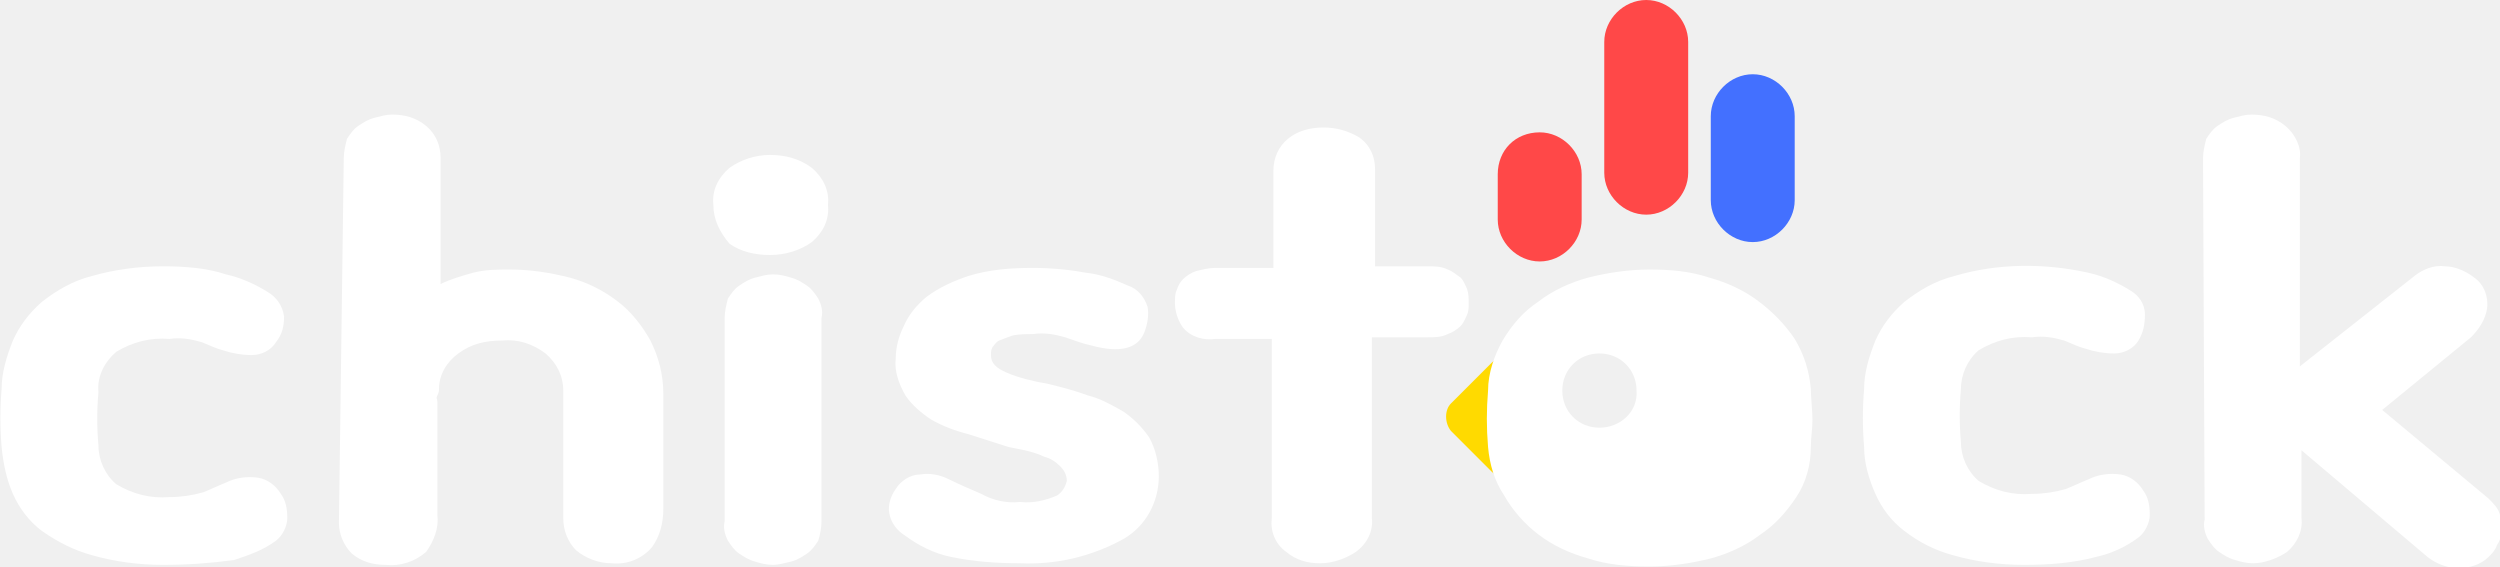
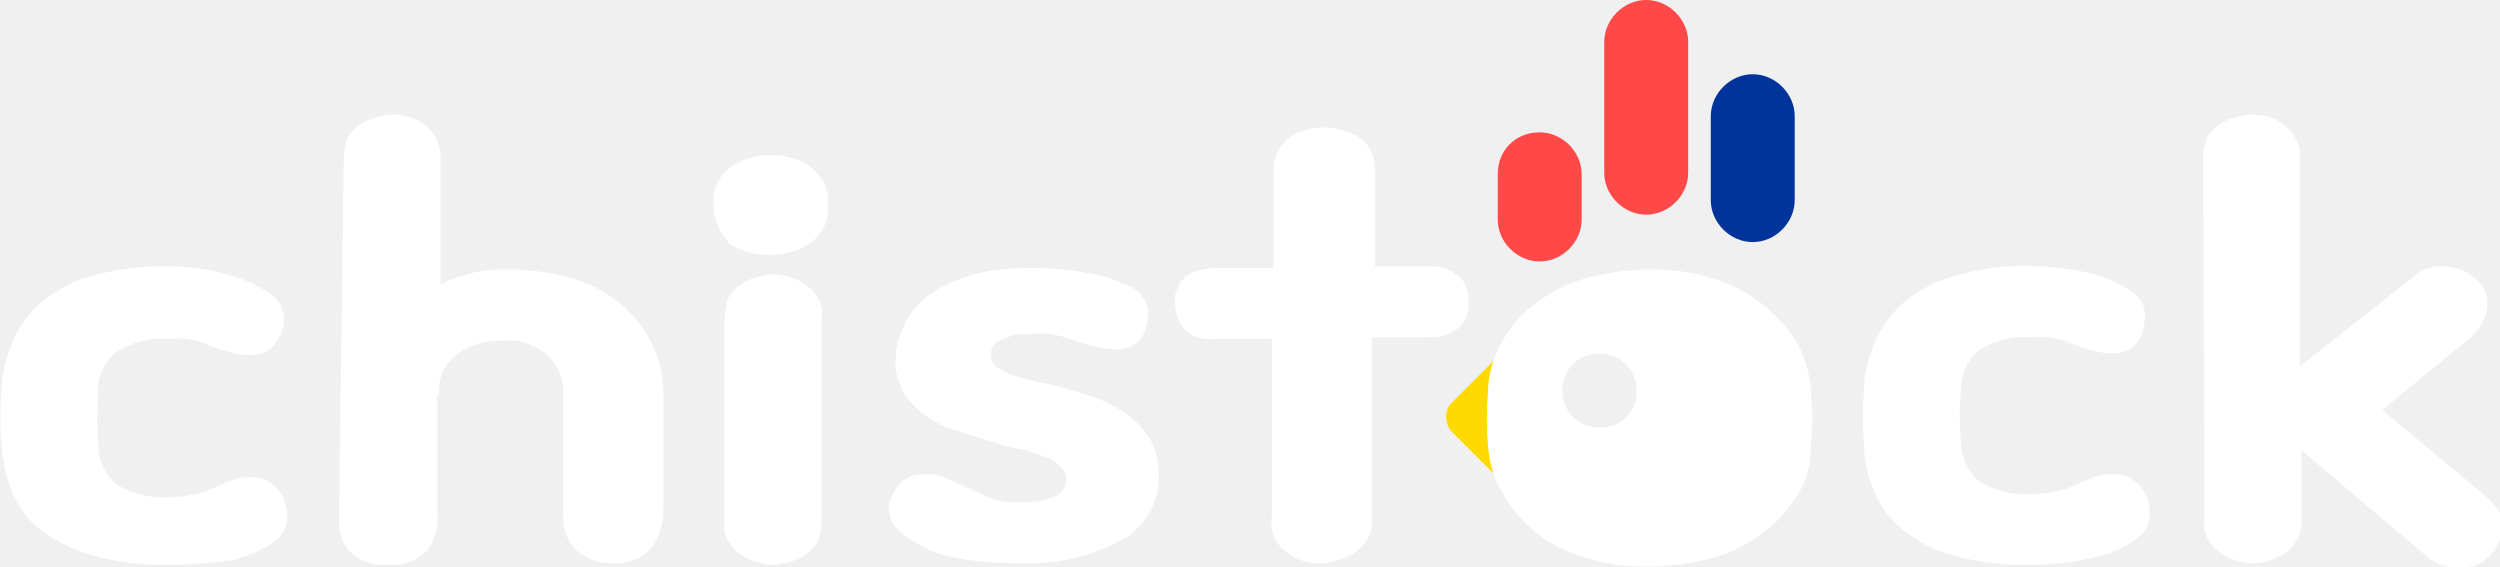
<svg xmlns="http://www.w3.org/2000/svg" version="1.1" id="레이어_1" x="0px" y="0px" viewBox="0 0 154.9 35.1" style="enable-background:new 0 0 154.9 35.1;" xml:space="preserve">
  <style type="text/css">
	.st0{fill:#FFDA00;}
	.st1{fill:#FFFFFF;}
	.st2{fill:#FF4848;}
- 	.st3{fill:#4370FF;}
+ 	.st3{fill:#00349B;}
</style>
-   <g id="레이어_2_1_">
-     <g id="레이어_1-2">
-       <path class="st0" d="M89.9,25l2.5-2.5c0.5-0.5,1.2-0.5,1.7,0l2.5,2.5c0.5,0.5,0.5,1.2,0,1.7l-2.5,2.5c-0.5,0.5-1.2,0.5-1.7,0    l-2.5-2.5C89.5,26.2,89.5,25.4,89.9,25z" />
-       <path class="st1" d="M21.3,9.8c0-0.4,0.1-0.8,0.2-1.2c0.2-0.3,0.4-0.6,0.7-0.8c0.3-0.2,0.6-0.4,1-0.5c0.4-0.1,0.7-0.2,1.1-0.2    c0.8,0,1.5,0.2,2.1,0.7c0.6,0.5,0.9,1.2,0.9,2v7.8c0.6-0.3,1.3-0.5,2-0.7c0.8-0.2,1.5-0.2,2.3-0.2c1.3,0,2.5,0.2,3.7,0.5    c1.1,0.3,2.1,0.8,3,1.5c0.8,0.6,1.5,1.5,2,2.4c0.5,1,0.8,2.1,0.8,3.3v7.1c0,0.9-0.2,1.7-0.7,2.4c-0.6,0.7-1.5,1.1-2.5,1    c-0.8,0-1.6-0.3-2.2-0.8c-0.5-0.5-0.8-1.2-0.8-2v-7.9c0-0.9-0.4-1.7-1.1-2.3c-0.8-0.6-1.7-0.9-2.7-0.8c-1,0-1.9,0.2-2.7,0.8    c-0.7,0.5-1.2,1.3-1.2,2.2c0,0.1,0,0.2-0.1,0.4s0,0.2,0,0.4v7c0.1,0.8-0.2,1.6-0.7,2.3c-0.7,0.6-1.6,0.9-2.5,0.8    c-0.8,0-1.5-0.2-2.1-0.7c-0.5-0.5-0.8-1.2-0.8-1.9L21.3,9.8z" />
-       <path class="st1" d="M63.2,31.1c0.8,0.1,1.6-0.1,2.3-0.4c0.3-0.2,0.5-0.5,0.6-0.9c0-0.4-0.2-0.7-0.4-0.9c-0.3-0.3-0.6-0.5-1-0.6    c-0.4-0.2-0.8-0.3-1.2-0.4l-1-0.2L60,26.9c-0.8-0.2-1.6-0.5-2.3-0.9c-0.6-0.4-1.2-0.9-1.6-1.5c-0.4-0.7-0.7-1.5-0.6-2.3    c0-0.7,0.2-1.4,0.5-2c0.3-0.7,0.8-1.3,1.4-1.8c0.8-0.6,1.7-1,2.6-1.3c1.3-0.4,2.6-0.5,4-0.5c1.1,0,2.2,0.1,3.3,0.3    c0.9,0.1,1.7,0.4,2.6,0.8c0.6,0.2,1,0.7,1.2,1.3c0.1,0.5,0,1.1-0.2,1.6c-0.4,1-1.5,1.3-3.3,0.8c-0.5-0.1-1-0.3-1.6-0.5    c-0.7-0.2-1.3-0.3-2-0.2c-0.4,0-0.9,0-1.3,0.1c-0.3,0.1-0.5,0.2-0.8,0.3c-0.2,0.1-0.3,0.3-0.4,0.4c-0.1,0.2-0.1,0.3-0.1,0.5    c0,0.5,0.3,0.8,1,1.1s1.5,0.5,2.6,0.7c0.8,0.2,1.6,0.4,2.4,0.7c0.8,0.2,1.5,0.6,2.2,1c0.6,0.4,1.2,1,1.6,1.6    c0.4,0.7,0.6,1.6,0.6,2.4c0,1.6-0.8,3.1-2.2,3.9c-2,1.1-4.2,1.6-6.4,1.5c-1.4,0-2.9-0.1-4.3-0.4c-1-0.2-2-0.7-2.8-1.3    c-0.5-0.3-0.9-0.8-1-1.4c-0.1-0.5,0.1-1.1,0.4-1.5c0.3-0.5,0.9-0.9,1.5-0.9c0.6-0.1,1.2,0,1.8,0.3c0.6,0.3,1.3,0.6,2,0.9    C61.5,31,62.4,31.2,63.2,31.1z" />
-       <path class="st1" d="M78.9,10.6c0-0.8,0.3-1.5,0.9-2c0.6-0.5,1.4-0.7,2.2-0.7c0.8,0,1.5,0.2,2.2,0.6c0.7,0.5,1,1.2,1,2v6h3.3    c0.4,0,0.8,0,1.2,0.2c0.3,0.1,0.5,0.3,0.8,0.5c0.2,0.2,0.3,0.5,0.4,0.7c0.1,0.3,0.1,0.6,0.1,0.9c0,0.2,0,0.5-0.1,0.7    c-0.1,0.2-0.2,0.5-0.4,0.7c-0.2,0.2-0.5,0.4-0.8,0.5c-0.4,0.2-0.8,0.2-1.3,0.2h-3.4v11.2c0.1,0.8-0.3,1.6-1,2.1    c-0.6,0.4-1.4,0.7-2.2,0.7c-0.8,0-1.5-0.2-2.1-0.7c-0.7-0.5-1-1.3-0.9-2.1V21h-3.5c-0.7,0.1-1.5-0.1-2-0.7c-0.3-0.4-0.5-1-0.5-1.5    c0-0.3,0-0.6,0.1-0.8c0.1-0.3,0.2-0.5,0.4-0.7c0.2-0.2,0.5-0.4,0.8-0.5c0.4-0.1,0.8-0.2,1.2-0.2h3.6L78.9,10.6z" />
-       <path class="st1" d="M125.4,35c-1.5,0-3-0.2-4.4-0.6c-1.1-0.3-2.1-0.8-3-1.5c-0.8-0.6-1.4-1.4-1.8-2.3c-0.4-0.9-0.7-1.9-0.7-2.9    c-0.1-1.2-0.1-2.4,0-3.6c0-1,0.3-2,0.7-3c0.4-0.9,1-1.7,1.8-2.4c0.9-0.7,1.9-1.3,3.1-1.6c2.7-0.8,5.6-0.8,8.3-0.2    c0.9,0.2,1.8,0.6,2.6,1.1c0.5,0.3,0.9,0.8,0.9,1.5c0,0.6-0.1,1.1-0.4,1.6c-0.3,0.5-0.9,0.8-1.5,0.8c-0.6,0-1.2-0.1-1.8-0.3    c-0.4-0.1-0.8-0.3-1.3-0.5c-0.7-0.2-1.3-0.3-2-0.2c-1.2-0.1-2.3,0.2-3.3,0.8c-0.7,0.6-1.1,1.5-1.1,2.4c-0.1,1.1-0.1,2.2,0,3.3    c0,0.9,0.4,1.8,1.1,2.4c1,0.6,2.1,0.9,3.3,0.8c0.7,0,1.4-0.1,2.1-0.3c0.5-0.2,0.9-0.4,1.4-0.6c0.6-0.3,1.3-0.4,2-0.3    c0.6,0.1,1.1,0.5,1.4,1c0.3,0.4,0.4,0.9,0.4,1.5c0,0.5-0.3,1.1-0.7,1.4c-0.8,0.6-1.7,1-2.6,1.2C128.4,34.9,126.9,35,125.4,35z" />
-       <path class="st1" d="M136.5,9.8c0-0.4,0.1-0.8,0.2-1.2c0.2-0.3,0.4-0.6,0.7-0.8c0.3-0.2,0.6-0.4,1-0.5c0.4-0.1,0.7-0.2,1.1-0.2    c0.8,0,1.5,0.2,2.1,0.7c0.6,0.5,1,1.3,0.9,2v12.9l7.1-5.6c0.5-0.4,1.2-0.7,1.9-0.6c0.6,0,1.3,0.3,1.8,0.7c0.6,0.4,0.9,1.2,0.8,1.9    c-0.1,0.7-0.5,1.3-1,1.8l-5.5,4.5l6.6,5.5c0.3,0.3,0.6,0.6,0.7,1c0.1,0.3,0.2,0.7,0.1,1c0,0.3-0.1,0.6-0.3,0.9    c-0.1,0.3-0.3,0.5-0.5,0.7c-0.5,0.5-1.2,0.7-1.9,0.7c-0.7,0-1.4-0.3-1.9-0.7l-7.8-6.6v4.2c0.1,0.8-0.3,1.6-0.9,2.1    c-0.6,0.4-1.4,0.7-2.1,0.7c-0.4,0-0.8-0.1-1.1-0.2c-0.4-0.1-0.7-0.3-1-0.5c-0.3-0.2-0.5-0.5-0.7-0.8c-0.2-0.4-0.3-0.8-0.2-1.2    L136.5,9.8z" />
-       <path class="st1" d="M44.2,12.7c-0.1-0.9,0.3-1.7,1-2.3c0.7-0.5,1.6-0.8,2.5-0.8c0.9,0,1.8,0.2,2.6,0.8c0.7,0.6,1.1,1.4,1,2.3    c0.1,0.9-0.3,1.7-1,2.3c-0.7,0.5-1.6,0.8-2.6,0.8c-0.9,0-1.8-0.2-2.5-0.7C44.6,14.4,44.2,13.6,44.2,12.7z M44.9,19.7    c0-0.4,0.1-0.8,0.2-1.2c0.2-0.3,0.4-0.6,0.7-0.8c0.3-0.2,0.6-0.4,1-0.5c0.4-0.1,0.7-0.2,1.1-0.2c0.4,0,0.8,0.1,1.1,0.2    c0.4,0.1,0.7,0.3,1,0.5c0.3,0.2,0.5,0.5,0.7,0.8c0.2,0.4,0.3,0.8,0.2,1.2v12.6c0,0.4-0.1,0.9-0.2,1.2c-0.2,0.3-0.4,0.6-0.7,0.8    c-0.3,0.2-0.6,0.4-1,0.5c-0.4,0.1-0.8,0.2-1.1,0.2c-0.4,0-0.8-0.1-1.1-0.2c-0.4-0.1-0.7-0.3-1-0.5c-0.3-0.2-0.5-0.5-0.7-0.8    c-0.2-0.4-0.3-0.8-0.2-1.2L44.9,19.7z" />
-       <path class="st1" d="M10.1,35c-1.5,0-3-0.2-4.4-0.6c-1.1-0.3-2.1-0.8-3.1-1.5c-0.8-0.6-1.4-1.4-1.8-2.3c-0.4-0.9-0.6-1.9-0.7-2.9    c-0.1-1.2-0.1-2.4,0-3.6c0-1,0.3-2,0.7-3c0.4-0.9,1-1.7,1.8-2.4c0.9-0.7,1.9-1.3,3.1-1.6c1.4-0.4,2.9-0.6,4.4-0.6    c1.3,0,2.7,0.1,3.9,0.5c0.9,0.2,1.8,0.6,2.6,1.1c0.5,0.3,0.9,0.8,1,1.5c0,0.6-0.1,1.1-0.5,1.6c-0.3,0.5-0.9,0.8-1.5,0.8    c-0.6,0-1.2-0.1-1.8-0.3c-0.4-0.1-0.8-0.3-1.3-0.5c-0.7-0.2-1.3-0.3-2-0.2c-1.2-0.1-2.3,0.2-3.3,0.8c-0.7,0.6-1.2,1.5-1.1,2.5    c-0.1,1.1-0.1,2.2,0,3.3c0,0.9,0.4,1.8,1.1,2.4c1,0.6,2.1,0.9,3.3,0.8c0.7,0,1.4-0.1,2.1-0.3c0.5-0.2,0.9-0.4,1.4-0.6    c0.6-0.3,1.3-0.4,2-0.3c0.6,0.1,1.1,0.5,1.4,1c0.3,0.4,0.4,0.9,0.4,1.5c0,0.5-0.3,1.1-0.7,1.4c-0.8,0.6-1.7,0.9-2.6,1.2    C13,34.9,11.6,35,10.1,35z" />
-       <path class="st2" d="M102,0L102,0c1.4,0,2.6,1.2,2.6,2.6v8.1c0,1.4-1.2,2.6-2.6,2.6l0,0c-1.4,0-2.6-1.2-2.6-2.6V2.6    C99.4,1.2,100.6,0,102,0z" />
-       <path class="st3" d="M108.6,4.6L108.6,4.6c1.4,0,2.6,1.2,2.6,2.6v5.2c0,1.4-1.2,2.6-2.6,2.6l0,0c-1.4,0-2.6-1.2-2.6-2.6V7.2    C106,5.8,107.2,4.6,108.6,4.6z" />
-       <path class="st2" d="M95.4,8.2L95.4,8.2c1.4,0,2.6,1.2,2.6,2.6v2.8c0,1.4-1.2,2.6-2.6,2.6l0,0c-1.4,0-2.6-1.2-2.6-2.6v-2.8    C92.8,9.3,93.9,8.2,95.4,8.2z" />
-       <path class="st1" d="M112.2,24.1c-0.1-1.1-0.4-2.1-1-3.1c-0.6-0.9-1.4-1.7-2.2-2.3c-0.9-0.7-2-1.2-3.1-1.5    c-1.2-0.4-2.4-0.5-3.7-0.5c-1.3,0-2.6,0.2-3.8,0.5c-1.1,0.3-2.2,0.8-3.1,1.5c-0.9,0.6-1.6,1.4-2.2,2.4c-0.5,0.9-0.9,2-0.9,3.1    c-0.1,1.2-0.1,2.3,0,3.5c0.1,1.1,0.4,2.1,1,3c0.5,0.9,1.3,1.8,2.1,2.4c0.9,0.7,2,1.2,3.1,1.5c1.2,0.4,2.5,0.5,3.8,0.5    c1.3,0,2.6-0.2,3.8-0.5c1.1-0.3,2.2-0.8,3.1-1.5c0.9-0.6,1.6-1.4,2.2-2.3c0.6-0.9,0.9-2,0.9-3.1c0-0.6,0.1-1.1,0.1-1.7    S112.2,24.7,112.2,24.1z M99.1,26.5c-1.3,0-2.3-1-2.3-2.3s1-2.3,2.3-2.3s2.3,1,2.3,2.3c0,0,0,0,0,0    C101.5,25.5,100.4,26.5,99.1,26.5C99.1,26.5,99.1,26.5,99.1,26.5z" />
-     </g>
-   </g>
+   <path class="st0" d="M89.9,25l2.5-2.5c0.5-0.5,1.2-0.5,1.7,0l2.5,2.5c0.5,0.5,0.5,1.2,0,1.7l-2.5,2.5c-0.5,0.5-1.2,0.5-1.7,0  l-2.5-2.5C89.5,26.2,89.5,25.4,89.9,25z" />
+   <path class="st1" d="M21.3,9.8c0-0.4,0.1-0.8,0.2-1.2c0.2-0.3,0.4-0.6,0.7-0.8c0.3-0.2,0.6-0.4,1-0.5s0.7-0.2,1.1-0.2  c0.8,0,1.5,0.2,2.1,0.7s0.9,1.2,0.9,2v7.8c0.6-0.3,1.3-0.5,2-0.7c0.8-0.2,1.5-0.2,2.3-0.2c1.3,0,2.5,0.2,3.7,0.5  c1.1,0.3,2.1,0.8,3,1.5c0.8,0.6,1.5,1.5,2,2.4c0.5,1,0.8,2.1,0.8,3.3v7.1c0,0.9-0.2,1.7-0.7,2.4c-0.6,0.7-1.5,1.1-2.5,1  c-0.8,0-1.6-0.3-2.2-0.8c-0.5-0.5-0.8-1.2-0.8-2v-7.9c0-0.9-0.4-1.7-1.1-2.3c-0.8-0.6-1.7-0.9-2.7-0.8c-1,0-1.9,0.2-2.7,0.8  c-0.7,0.5-1.2,1.3-1.2,2.2c0,0.1,0,0.2-0.1,0.4s0,0.2,0,0.4v7c0.1,0.8-0.2,1.6-0.7,2.3c-0.7,0.6-1.6,0.9-2.5,0.8  c-0.8,0-1.5-0.2-2.1-0.7c-0.5-0.5-0.8-1.2-0.8-1.9L21.3,9.8z" />
+   <path class="st1" d="M63.2,31.1c0.8,0.1,1.6-0.1,2.3-0.4c0.3-0.2,0.5-0.5,0.6-0.9c0-0.4-0.2-0.7-0.4-0.9c-0.3-0.3-0.6-0.5-1-0.6  c-0.4-0.2-0.8-0.3-1.2-0.4l-1-0.2L60,26.9c-0.8-0.2-1.6-0.5-2.3-0.9c-0.6-0.4-1.2-0.9-1.6-1.5c-0.4-0.7-0.7-1.5-0.6-2.3  c0-0.7,0.2-1.4,0.5-2c0.3-0.7,0.8-1.3,1.4-1.8c0.8-0.6,1.7-1,2.6-1.3c1.3-0.4,2.6-0.5,4-0.5c1.1,0,2.2,0.1,3.3,0.3  c0.9,0.1,1.7,0.4,2.6,0.8c0.6,0.2,1,0.7,1.2,1.3c0.1,0.5,0,1.1-0.2,1.6c-0.4,1-1.5,1.3-3.3,0.8c-0.5-0.1-1-0.3-1.6-0.5  c-0.7-0.2-1.3-0.3-2-0.2c-0.4,0-0.9,0-1.3,0.1c-0.3,0.1-0.5,0.2-0.8,0.3c-0.2,0.1-0.3,0.3-0.4,0.4c-0.1,0.2-0.1,0.3-0.1,0.5  c0,0.5,0.3,0.8,1,1.1s1.5,0.5,2.6,0.7c0.8,0.2,1.6,0.4,2.4,0.7c0.8,0.2,1.5,0.6,2.2,1c0.6,0.4,1.2,1,1.6,1.6  c0.4,0.7,0.6,1.6,0.6,2.4c0,1.6-0.8,3.1-2.2,3.9c-2,1.1-4.2,1.6-6.4,1.5c-1.4,0-2.9-0.1-4.3-0.4c-1-0.2-2-0.7-2.8-1.3  c-0.5-0.3-0.9-0.8-1-1.4c-0.1-0.5,0.1-1.1,0.4-1.5c0.3-0.5,0.9-0.9,1.5-0.9c0.6-0.1,1.2,0,1.8,0.3s1.3,0.6,2,0.9  C61.5,31,62.4,31.2,63.2,31.1z" />
+   <path class="st1" d="M78.9,10.6c0-0.8,0.3-1.5,0.9-2s1.4-0.7,2.2-0.7c0.8,0,1.5,0.2,2.2,0.6c0.7,0.5,1,1.2,1,2v6h3.3  c0.4,0,0.8,0,1.2,0.2c0.3,0.1,0.5,0.3,0.8,0.5c0.2,0.2,0.3,0.5,0.4,0.7c0.1,0.3,0.1,0.6,0.1,0.9c0,0.2,0,0.5-0.1,0.7  s-0.2,0.5-0.4,0.7c-0.2,0.2-0.5,0.4-0.8,0.5c-0.4,0.2-0.8,0.2-1.3,0.2H85v11.2c0.1,0.8-0.3,1.6-1,2.1c-0.6,0.4-1.4,0.7-2.2,0.7  c-0.8,0-1.5-0.2-2.1-0.7c-0.7-0.5-1-1.3-0.9-2.1V21h-3.5c-0.7,0.1-1.5-0.1-2-0.7c-0.3-0.4-0.5-1-0.5-1.5c0-0.3,0-0.6,0.1-0.8  c0.1-0.3,0.2-0.5,0.4-0.7c0.2-0.2,0.5-0.4,0.8-0.5c0.4-0.1,0.8-0.2,1.2-0.2h3.6L78.9,10.6z" />
+   <path class="st1" d="M125.4,35c-1.5,0-3-0.2-4.4-0.6c-1.1-0.3-2.1-0.8-3-1.5c-0.8-0.6-1.4-1.4-1.8-2.3s-0.7-1.9-0.7-2.9  c-0.1-1.2-0.1-2.4,0-3.6c0-1,0.3-2,0.7-3c0.4-0.9,1-1.7,1.8-2.4c0.9-0.7,1.9-1.3,3.1-1.6c2.7-0.8,5.6-0.8,8.3-0.2  c0.9,0.2,1.8,0.6,2.6,1.1c0.5,0.3,0.9,0.8,0.9,1.5c0,0.6-0.1,1.1-0.4,1.6c-0.3,0.5-0.9,0.8-1.5,0.8s-1.2-0.1-1.8-0.3  c-0.4-0.1-0.8-0.3-1.3-0.5c-0.7-0.2-1.3-0.3-2-0.2c-1.2-0.1-2.3,0.2-3.3,0.8c-0.7,0.6-1.1,1.5-1.1,2.4c-0.1,1.1-0.1,2.2,0,3.3  c0,0.9,0.4,1.8,1.1,2.4c1,0.6,2.1,0.9,3.3,0.8c0.7,0,1.4-0.1,2.1-0.3c0.5-0.2,0.9-0.4,1.4-0.6c0.6-0.3,1.3-0.4,2-0.3  c0.6,0.1,1.1,0.5,1.4,1c0.3,0.4,0.4,0.9,0.4,1.5c0,0.5-0.3,1.1-0.7,1.4c-0.8,0.6-1.7,1-2.6,1.2C128.4,34.9,126.9,35,125.4,35z" />
+   <path class="st1" d="M136.5,9.8c0-0.4,0.1-0.8,0.2-1.2c0.2-0.3,0.4-0.6,0.7-0.8s0.6-0.4,1-0.5s0.7-0.2,1.1-0.2  c0.8,0,1.5,0.2,2.1,0.7s1,1.3,0.9,2v12.9l7.1-5.6c0.5-0.4,1.2-0.7,1.9-0.6c0.6,0,1.3,0.3,1.8,0.7c0.6,0.4,0.9,1.2,0.8,1.9  c-0.1,0.7-0.5,1.3-1,1.8l-5.5,4.5l6.6,5.5c0.3,0.3,0.6,0.6,0.7,1c0.1,0.3,0.2,0.7,0.1,1c0,0.3-0.1,0.6-0.3,0.9  c-0.1,0.3-0.3,0.5-0.5,0.7c-0.5,0.5-1.2,0.7-1.9,0.7s-1.4-0.3-1.9-0.7l-7.8-6.6v4.2c0.1,0.8-0.3,1.6-0.9,2.1  c-0.6,0.4-1.4,0.7-2.1,0.7c-0.4,0-0.8-0.1-1.1-0.2c-0.4-0.1-0.7-0.3-1-0.5s-0.5-0.5-0.7-0.8c-0.2-0.4-0.3-0.8-0.2-1.2L136.5,9.8z" />
+   <path class="st1" d="M44.2,12.7c-0.1-0.9,0.3-1.7,1-2.3c0.7-0.5,1.6-0.8,2.5-0.8s1.8,0.2,2.6,0.8c0.7,0.6,1.1,1.4,1,2.3  c0.1,0.9-0.3,1.7-1,2.3c-0.7,0.5-1.6,0.8-2.6,0.8c-0.9,0-1.8-0.2-2.5-0.7C44.6,14.4,44.2,13.6,44.2,12.7z M44.9,19.7  c0-0.4,0.1-0.8,0.2-1.2c0.2-0.3,0.4-0.6,0.7-0.8c0.3-0.2,0.6-0.4,1-0.5s0.7-0.2,1.1-0.2c0.4,0,0.8,0.1,1.1,0.2  c0.4,0.1,0.7,0.3,1,0.5s0.5,0.5,0.7,0.8c0.2,0.4,0.3,0.8,0.2,1.2v12.6c0,0.4-0.1,0.9-0.2,1.2c-0.2,0.3-0.4,0.6-0.7,0.8  s-0.6,0.4-1,0.5S48.2,35,47.9,35c-0.4,0-0.8-0.1-1.1-0.2c-0.4-0.1-0.7-0.3-1-0.5s-0.5-0.5-0.7-0.8c-0.2-0.4-0.3-0.8-0.2-1.2V19.7z" />
+   <path class="st1" d="M10.1,35c-1.5,0-3-0.2-4.4-0.6c-1.1-0.3-2.1-0.8-3.1-1.5c-0.8-0.6-1.4-1.4-1.8-2.3s-0.6-1.9-0.7-2.9  c-0.1-1.2-0.1-2.4,0-3.6c0-1,0.3-2,0.7-3c0.4-0.9,1-1.7,1.8-2.4c0.9-0.7,1.9-1.3,3.1-1.6c1.4-0.4,2.9-0.6,4.4-0.6  c1.3,0,2.7,0.1,3.9,0.5c0.9,0.2,1.8,0.6,2.6,1.1c0.5,0.3,0.9,0.8,1,1.5c0,0.6-0.1,1.1-0.5,1.6c-0.3,0.5-0.9,0.8-1.5,0.8  s-1.2-0.1-1.8-0.3c-0.4-0.1-0.8-0.3-1.3-0.5c-0.7-0.2-1.3-0.3-2-0.2c-1.2-0.1-2.3,0.2-3.3,0.8c-0.7,0.6-1.2,1.5-1.1,2.5  c-0.1,1.1-0.1,2.2,0,3.3c0,0.9,0.4,1.8,1.1,2.4c1,0.6,2.1,0.9,3.3,0.8c0.7,0,1.4-0.1,2.1-0.3c0.5-0.2,0.9-0.4,1.4-0.6  c0.6-0.3,1.3-0.4,2-0.3c0.6,0.1,1.1,0.5,1.4,1c0.3,0.4,0.4,0.9,0.4,1.5c0,0.5-0.3,1.1-0.7,1.4c-0.8,0.6-1.7,0.9-2.6,1.2  C13,34.9,11.6,35,10.1,35z" />
+   <path class="st2" d="M102,0L102,0c1.4,0,2.6,1.2,2.6,2.6v8.1c0,1.4-1.2,2.6-2.6,2.6l0,0c-1.4,0-2.6-1.2-2.6-2.6V2.6  C99.4,1.2,100.6,0,102,0z" />
+   <path class="st3" d="M108.6,4.6L108.6,4.6c1.4,0,2.6,1.2,2.6,2.6v5.2c0,1.4-1.2,2.6-2.6,2.6l0,0c-1.4,0-2.6-1.2-2.6-2.6V7.2  C106,5.8,107.2,4.6,108.6,4.6z" />
+   <path class="st2" d="M95.4,8.2L95.4,8.2c1.4,0,2.6,1.2,2.6,2.6v2.8c0,1.4-1.2,2.6-2.6,2.6l0,0c-1.4,0-2.6-1.2-2.6-2.6v-2.8  C92.8,9.3,93.9,8.2,95.4,8.2z" />
+   <path class="st1" d="M112.2,24.1c-0.1-1.1-0.4-2.1-1-3.1c-0.6-0.9-1.4-1.7-2.2-2.3c-0.9-0.7-2-1.2-3.1-1.5c-1.2-0.4-2.4-0.5-3.7-0.5  c-1.3,0-2.6,0.2-3.8,0.5c-1.1,0.3-2.2,0.8-3.1,1.5c-0.9,0.6-1.6,1.4-2.2,2.4c-0.5,0.9-0.9,2-0.9,3.1c-0.1,1.2-0.1,2.3,0,3.5  c0.1,1.1,0.4,2.1,1,3c0.5,0.9,1.3,1.8,2.1,2.4c0.9,0.7,2,1.2,3.1,1.5c1.2,0.4,2.5,0.5,3.8,0.5s2.6-0.2,3.8-0.5  c1.1-0.3,2.2-0.8,3.1-1.5c0.9-0.6,1.6-1.4,2.2-2.3s0.9-2,0.9-3.1c0-0.6,0.1-1.1,0.1-1.7S112.2,24.7,112.2,24.1z M99.1,26.5  c-1.3,0-2.3-1-2.3-2.3s1-2.3,2.3-2.3s2.3,1,2.3,2.3l0,0C101.5,25.5,100.4,26.5,99.1,26.5L99.1,26.5z" />
</svg>
